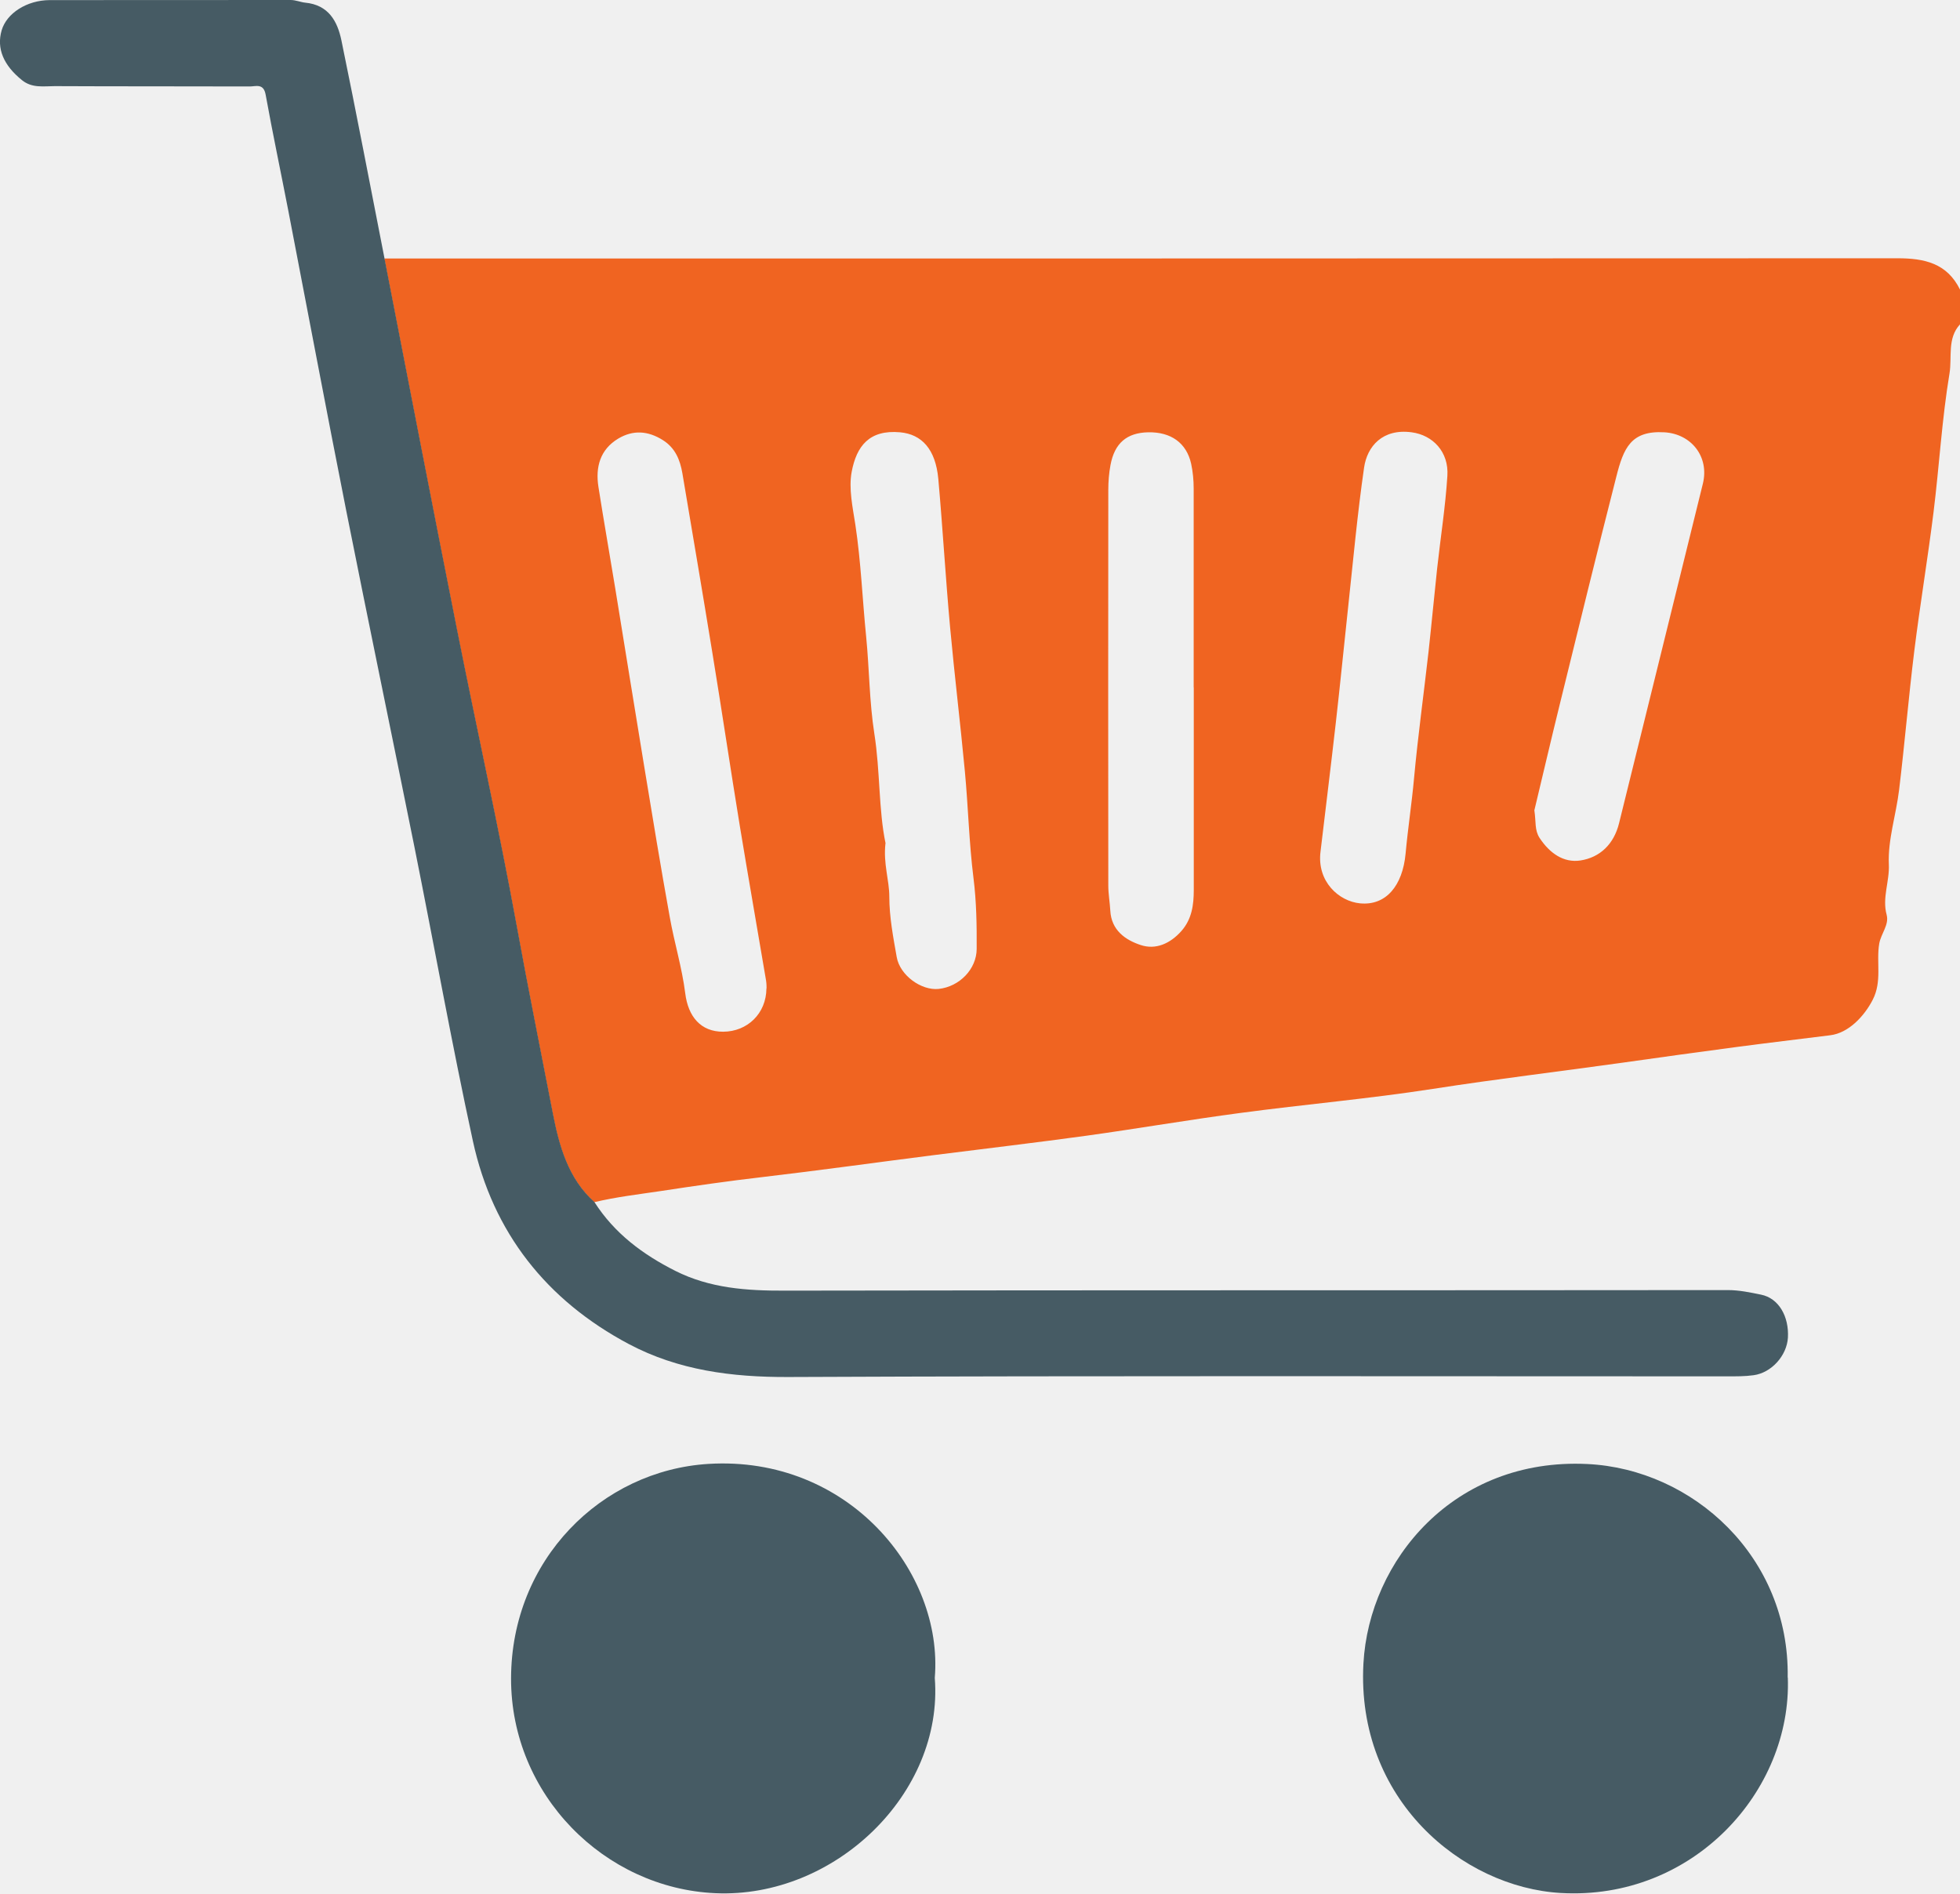
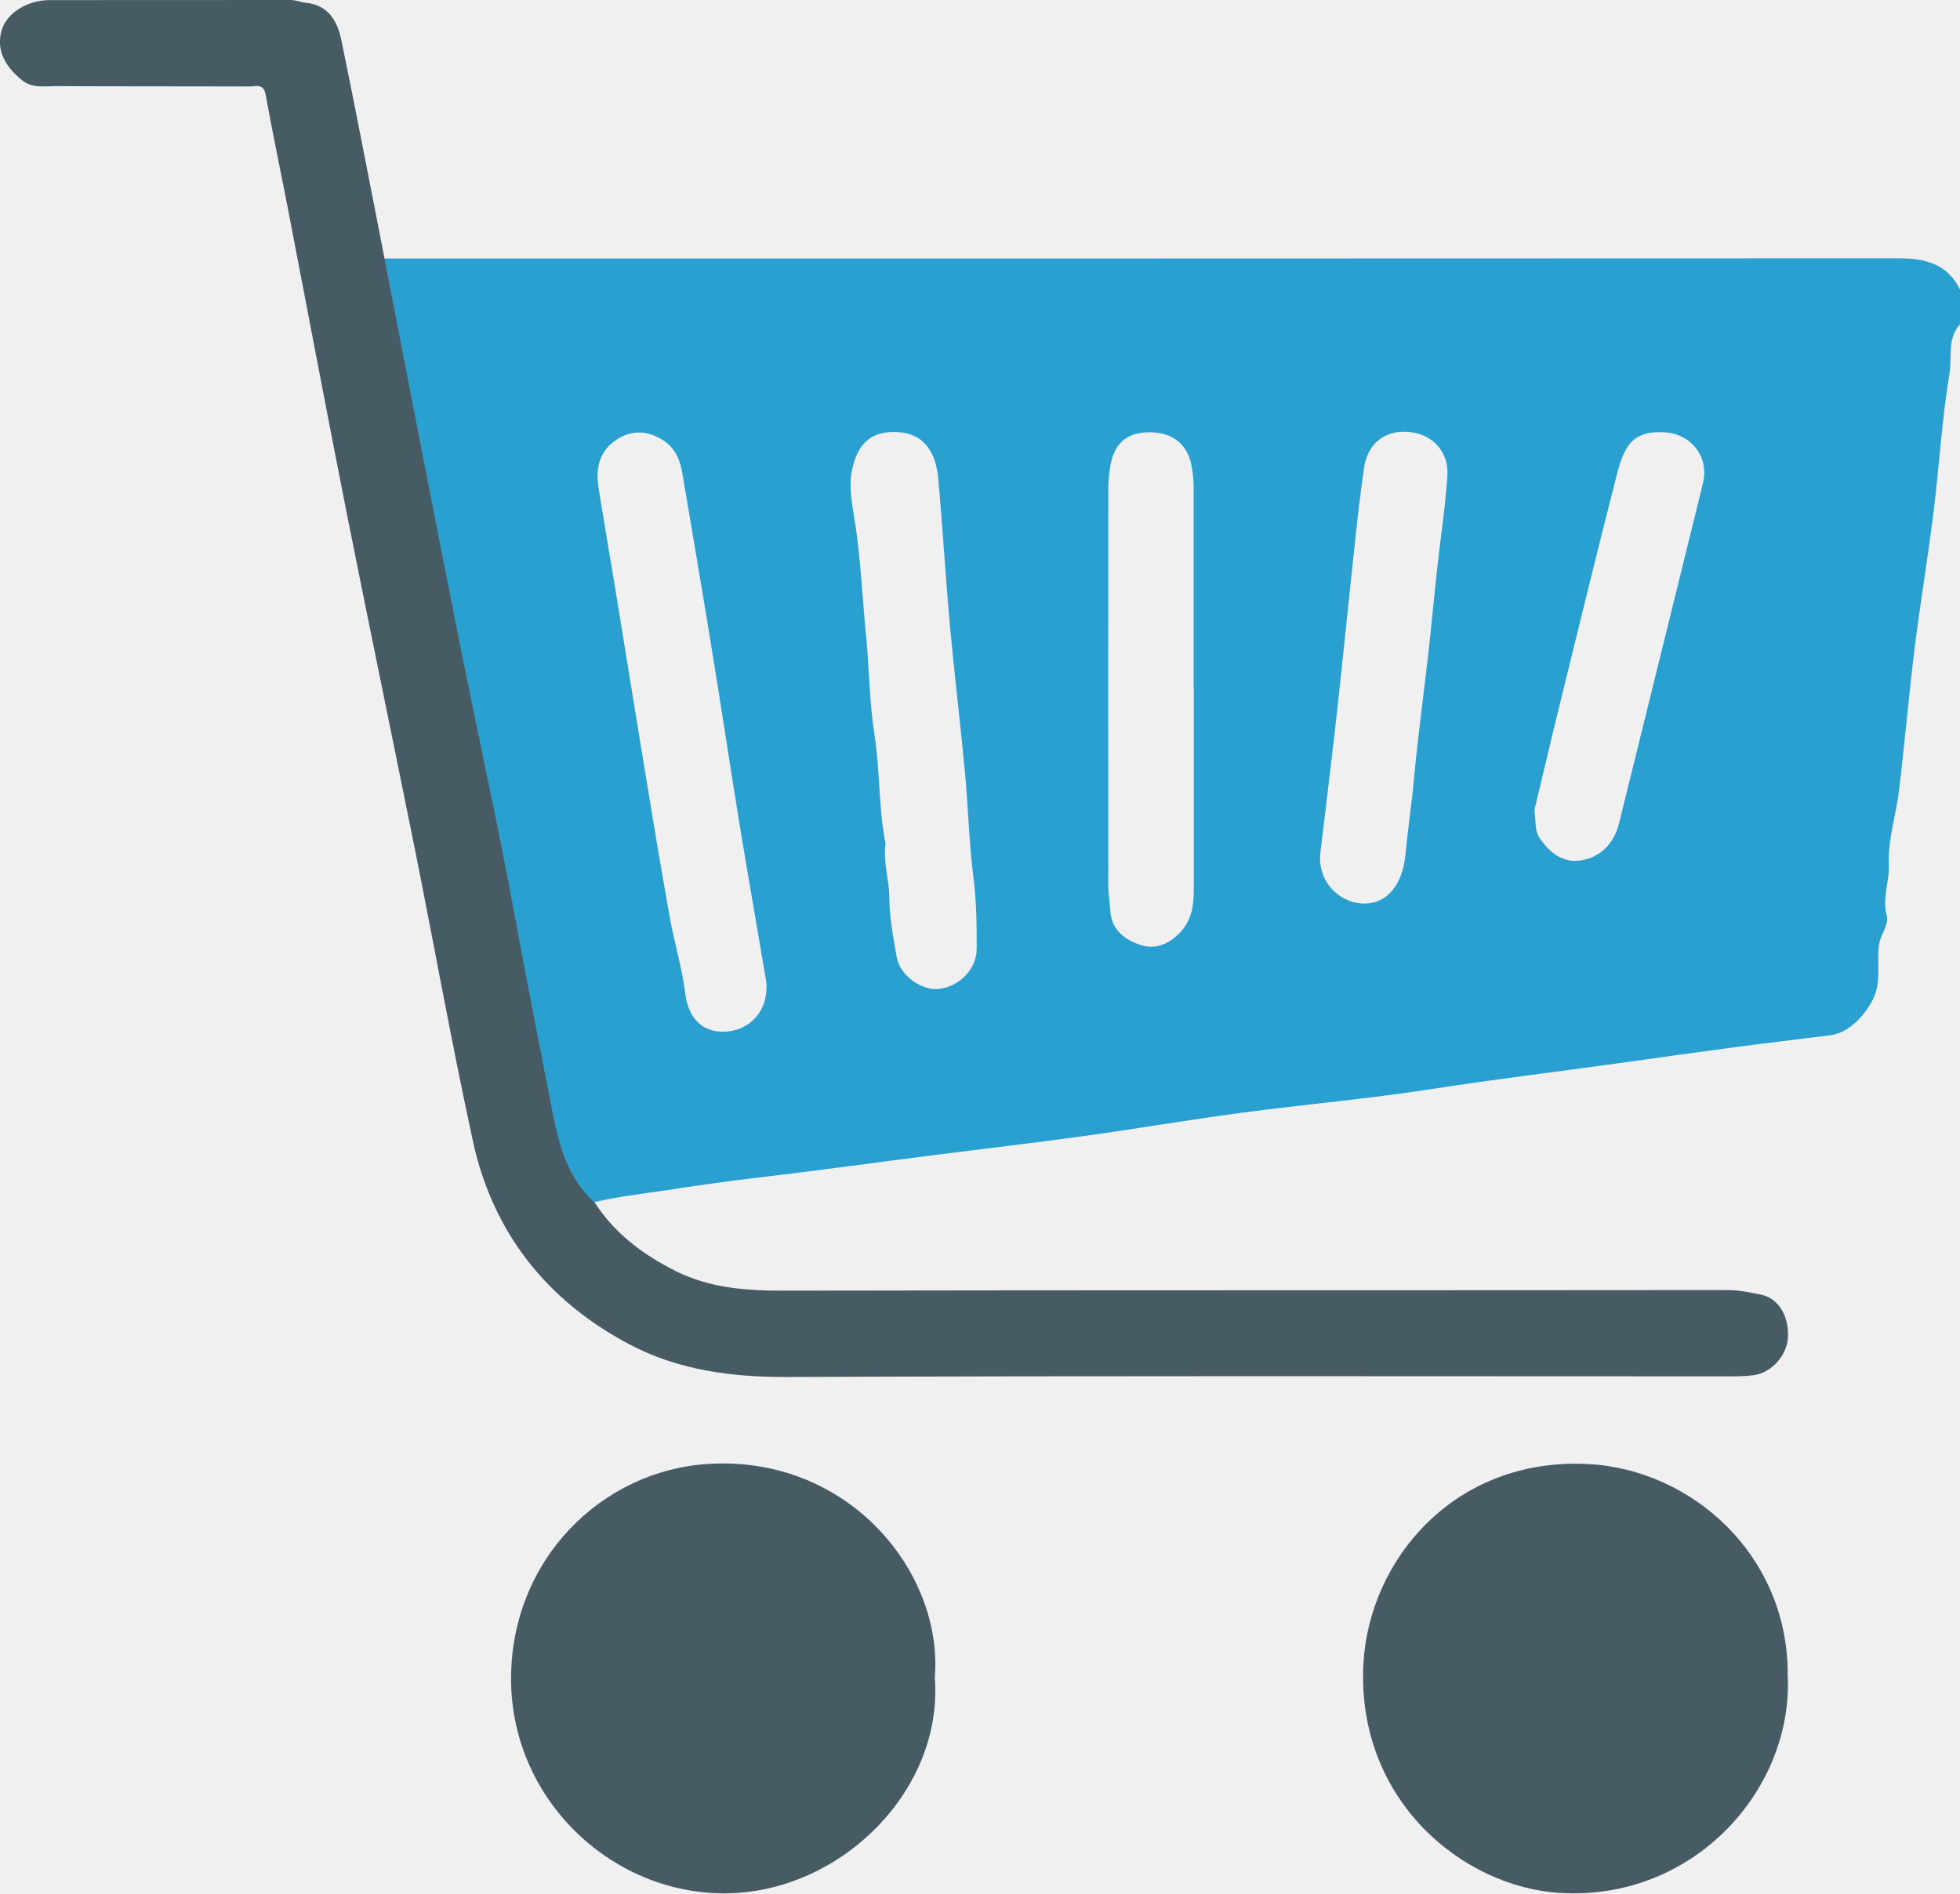
<svg xmlns="http://www.w3.org/2000/svg" width="59" height="57" viewBox="0 0 59 57" fill="none">
  <g clip-path="url(#clip0_1_398)">
-     <path d="M11.575 7.782C26.757 7.782 41.936 7.782 57.117 7.775C57.928 7.775 58.608 7.922 59 8.717V9.764C58.611 10.187 58.764 10.75 58.685 11.236C58.455 12.618 58.376 14.027 58.203 15.422C58.03 16.814 57.798 18.196 57.625 19.588C57.453 20.98 57.336 22.382 57.167 23.777C57.077 24.529 56.825 25.28 56.858 26.021C56.882 26.538 56.652 27.024 56.792 27.541C56.871 27.843 56.623 28.101 56.569 28.406C56.473 28.966 56.662 29.54 56.37 30.103C56.121 30.586 55.65 31.099 55.092 31.166C54.152 31.284 53.212 31.395 52.276 31.519C51.154 31.666 50.031 31.824 48.909 31.982C46.983 32.253 45.054 32.481 43.134 32.78C41.212 33.078 39.273 33.246 37.343 33.504C35.796 33.709 34.258 33.974 32.711 34.189C31.174 34.4 29.636 34.581 28.095 34.776C26.379 34.994 24.662 35.235 22.942 35.436C21.922 35.554 20.903 35.701 19.887 35.856C19.22 35.956 18.549 36.033 17.888 36.191C17.098 35.48 16.825 34.494 16.636 33.518C16.274 31.646 15.896 29.775 15.554 27.9C15.006 24.901 14.342 21.923 13.747 18.934C13.01 15.221 12.293 11.501 11.569 7.785L11.575 7.782ZM23.075 29.751C23.075 29.714 23.075 29.617 23.061 29.523C22.799 27.973 22.527 26.424 22.271 24.871C21.986 23.127 21.727 21.379 21.441 19.635C21.149 17.837 20.843 16.043 20.541 14.248C20.471 13.839 20.325 13.484 19.953 13.249C19.505 12.967 19.057 12.937 18.608 13.205C18.064 13.534 17.921 14.06 18.014 14.658C18.174 15.677 18.353 16.69 18.519 17.706C18.811 19.494 19.097 21.285 19.392 23.073C19.641 24.589 19.89 26.105 20.163 27.618C20.299 28.383 20.531 29.134 20.627 29.902C20.714 30.606 21.096 31.063 21.77 31.059C22.497 31.056 23.065 30.512 23.071 29.758L23.075 29.751ZM26.654 25.391C26.585 26.008 26.77 26.488 26.77 26.994C26.77 27.601 26.887 28.212 26.993 28.812C27.089 29.362 27.733 29.825 28.255 29.771C28.882 29.704 29.397 29.174 29.4 28.567C29.404 27.856 29.394 27.148 29.304 26.434C29.171 25.371 29.145 24.291 29.045 23.224C28.909 21.778 28.733 20.333 28.6 18.887C28.464 17.398 28.378 15.905 28.245 14.416C28.162 13.517 27.743 13.074 27.096 13.014C26.163 12.93 25.784 13.433 25.638 14.201C25.542 14.704 25.668 15.275 25.748 15.795C25.917 16.915 25.96 18.042 26.073 19.166C26.169 20.138 26.169 21.124 26.319 22.084C26.498 23.221 26.445 24.378 26.658 25.394L26.654 25.391ZM35.932 20.695C35.932 18.699 35.932 16.704 35.932 14.708C35.932 14.46 35.909 14.205 35.856 13.96C35.716 13.333 35.248 13.001 34.564 13.014C33.92 13.027 33.551 13.339 33.428 14C33.382 14.245 33.362 14.5 33.362 14.748C33.358 18.719 33.358 22.691 33.362 26.662C33.362 26.91 33.408 27.162 33.422 27.41C33.452 28.007 33.88 28.299 34.338 28.45C34.79 28.601 35.228 28.406 35.563 28.027C35.879 27.668 35.935 27.239 35.935 26.789C35.935 24.757 35.935 22.721 35.935 20.688L35.932 20.695ZM39.751 25.632C39.634 26.538 40.305 27.135 40.943 27.195C41.723 27.269 42.221 26.662 42.311 25.699C42.38 24.941 42.497 24.187 42.566 23.425C42.683 22.154 42.859 20.886 43.002 19.618C43.094 18.783 43.171 17.948 43.261 17.113C43.363 16.184 43.51 15.258 43.569 14.325C43.616 13.604 43.131 13.098 42.493 13.014C41.617 12.897 41.155 13.437 41.062 14.074C40.86 15.469 40.733 16.878 40.581 18.283C40.455 19.447 40.342 20.611 40.209 21.772C40.063 23.06 39.903 24.348 39.751 25.632ZM46.186 24.384C46.242 24.747 46.189 24.985 46.345 25.226C46.648 25.686 47.069 25.981 47.574 25.904C48.162 25.813 48.58 25.414 48.736 24.787C49.576 21.376 50.423 17.968 51.26 14.56C51.459 13.745 50.908 13.061 50.101 13.014C49.095 12.957 48.872 13.487 48.653 14.356C48.072 16.63 47.517 18.907 46.956 21.188C46.684 22.291 46.428 23.395 46.189 24.388L46.186 24.384Z" fill="#F06421" />
+     <path d="M11.575 7.782C26.757 7.782 41.936 7.782 57.117 7.775C57.928 7.775 58.608 7.922 59 8.717V9.764C58.611 10.187 58.764 10.75 58.685 11.236C58.455 12.618 58.376 14.027 58.203 15.422C58.03 16.814 57.798 18.196 57.625 19.588C57.453 20.98 57.336 22.382 57.167 23.777C57.077 24.529 56.825 25.28 56.858 26.021C56.882 26.538 56.652 27.024 56.792 27.541C56.871 27.843 56.623 28.101 56.569 28.406C56.473 28.966 56.662 29.54 56.37 30.103C56.121 30.586 55.65 31.099 55.092 31.166C54.152 31.284 53.212 31.395 52.276 31.519C51.154 31.666 50.031 31.824 48.909 31.982C46.983 32.253 45.054 32.481 43.134 32.78C41.212 33.078 39.273 33.246 37.343 33.504C35.796 33.709 34.258 33.974 32.711 34.189C31.174 34.4 29.636 34.581 28.095 34.776C26.379 34.994 24.662 35.235 22.942 35.436C21.922 35.554 20.903 35.701 19.887 35.856C19.22 35.956 18.549 36.033 17.888 36.191C17.098 35.48 16.825 34.494 16.636 33.518C16.274 31.646 15.896 29.775 15.554 27.9C15.006 24.901 14.342 21.923 13.747 18.934C13.01 15.221 12.293 11.501 11.569 7.785L11.575 7.782ZM23.075 29.751C23.075 29.714 23.075 29.617 23.061 29.523C22.799 27.973 22.527 26.424 22.271 24.871C21.986 23.127 21.727 21.379 21.441 19.635C21.149 17.837 20.843 16.043 20.541 14.248C20.471 13.839 20.325 13.484 19.953 13.249C19.505 12.967 19.057 12.937 18.608 13.205C18.064 13.534 17.921 14.06 18.014 14.658C18.174 15.677 18.353 16.69 18.519 17.706C18.811 19.494 19.097 21.285 19.392 23.073C19.641 24.589 19.89 26.105 20.163 27.618C20.299 28.383 20.531 29.134 20.627 29.902C20.714 30.606 21.096 31.063 21.77 31.059C22.497 31.056 23.065 30.512 23.071 29.758L23.075 29.751ZM26.654 25.391C26.585 26.008 26.77 26.488 26.77 26.994C26.77 27.601 26.887 28.212 26.993 28.812C27.089 29.362 27.733 29.825 28.255 29.771C28.882 29.704 29.397 29.174 29.4 28.567C29.404 27.856 29.394 27.148 29.304 26.434C29.171 25.371 29.145 24.291 29.045 23.224C28.909 21.778 28.733 20.333 28.6 18.887C28.464 17.398 28.378 15.905 28.245 14.416C28.162 13.517 27.743 13.074 27.096 13.014C26.163 12.93 25.784 13.433 25.638 14.201C25.542 14.704 25.668 15.275 25.748 15.795C25.917 16.915 25.96 18.042 26.073 19.166C26.169 20.138 26.169 21.124 26.319 22.084C26.498 23.221 26.445 24.378 26.658 25.394L26.654 25.391ZM35.932 20.695C35.932 18.699 35.932 16.704 35.932 14.708C35.932 14.46 35.909 14.205 35.856 13.96C35.716 13.333 35.248 13.001 34.564 13.014C33.92 13.027 33.551 13.339 33.428 14C33.382 14.245 33.362 14.5 33.362 14.748C33.358 18.719 33.358 22.691 33.362 26.662C33.362 26.91 33.408 27.162 33.422 27.41C33.452 28.007 33.88 28.299 34.338 28.45C34.79 28.601 35.228 28.406 35.563 28.027C35.879 27.668 35.935 27.239 35.935 26.789C35.935 24.757 35.935 22.721 35.935 20.688L35.932 20.695ZM39.751 25.632C39.634 26.538 40.305 27.135 40.943 27.195C41.723 27.269 42.221 26.662 42.311 25.699C42.38 24.941 42.497 24.187 42.566 23.425C42.683 22.154 42.859 20.886 43.002 19.618C43.094 18.783 43.171 17.948 43.261 17.113C43.363 16.184 43.51 15.258 43.569 14.325C43.616 13.604 43.131 13.098 42.493 13.014C41.617 12.897 41.155 13.437 41.062 14.074C40.86 15.469 40.733 16.878 40.581 18.283C40.455 19.447 40.342 20.611 40.209 21.772C40.063 23.06 39.903 24.348 39.751 25.632ZM46.186 24.384C46.242 24.747 46.189 24.985 46.345 25.226C46.648 25.686 47.069 25.981 47.574 25.904C48.162 25.813 48.58 25.414 48.736 24.787C49.576 21.376 50.423 17.968 51.26 14.56C51.459 13.745 50.908 13.061 50.101 13.014C49.095 12.957 48.872 13.487 48.653 14.356C48.072 16.63 47.517 18.907 46.956 21.188C46.684 22.291 46.428 23.395 46.189 24.388L46.186 24.384Z" fill="#2aa0d1" />
    <path d="M11.575 7.782C12.299 11.498 13.016 15.218 13.754 18.931C14.348 21.923 15.012 24.898 15.56 27.896C15.902 29.775 16.281 31.643 16.642 33.514C16.832 34.49 17.101 35.477 17.894 36.188C18.495 37.13 19.349 37.764 20.325 38.257C21.371 38.784 22.48 38.858 23.629 38.854C33.089 38.837 42.546 38.847 52.007 38.837C52.355 38.837 52.684 38.908 53.013 38.975C53.544 39.082 53.856 39.632 53.82 40.27C53.786 40.81 53.328 41.326 52.787 41.4C52.521 41.437 52.252 41.434 51.983 41.434C42.563 41.434 33.142 41.413 23.722 41.454C22.029 41.46 20.418 41.252 18.927 40.461C16.46 39.149 14.836 37.113 14.235 34.35C13.598 31.415 13.07 28.46 12.479 25.515C11.798 22.131 11.094 18.75 10.42 15.362C9.825 12.36 9.261 9.355 8.68 6.349C8.454 5.182 8.208 4.018 7.996 2.848C7.933 2.499 7.7 2.603 7.518 2.603C5.562 2.596 3.603 2.603 1.647 2.593C1.318 2.593 0.969 2.66 0.664 2.415C0.109 1.969 -0.11 1.462 0.05 0.912C0.199 0.402 0.803 0.007 1.494 0.003C3.911 0 6.329 0 8.749 0C8.902 0 9.052 0.067 9.188 0.08C9.888 0.148 10.157 0.637 10.277 1.214C10.729 3.401 11.144 5.591 11.575 7.782Z" fill="#465B64" />
    <path d="M53.817 50.503C53.939 53.918 50.964 57.215 46.983 56.987C44.011 56.816 40.82 54.169 41.042 50.08C41.212 46.968 43.769 43.882 47.776 44.073C50.961 44.224 53.873 46.87 53.813 50.5L53.817 50.503Z" fill="#465B64" />
    <path d="M28.139 50.513C28.407 53.995 25.12 57.154 21.534 56.993C18.2 56.846 15.378 54.035 15.384 50.526C15.391 46.954 18.104 44.268 21.325 44.07C25.532 43.812 28.401 47.32 28.139 50.51V50.513Z" fill="#465B64" />
  </g>
  <defs>
    <clipPath id="clip0_1_398">
      <rect width="59" height="57" fill="white" />
    </clipPath>
  </defs>
</svg>
